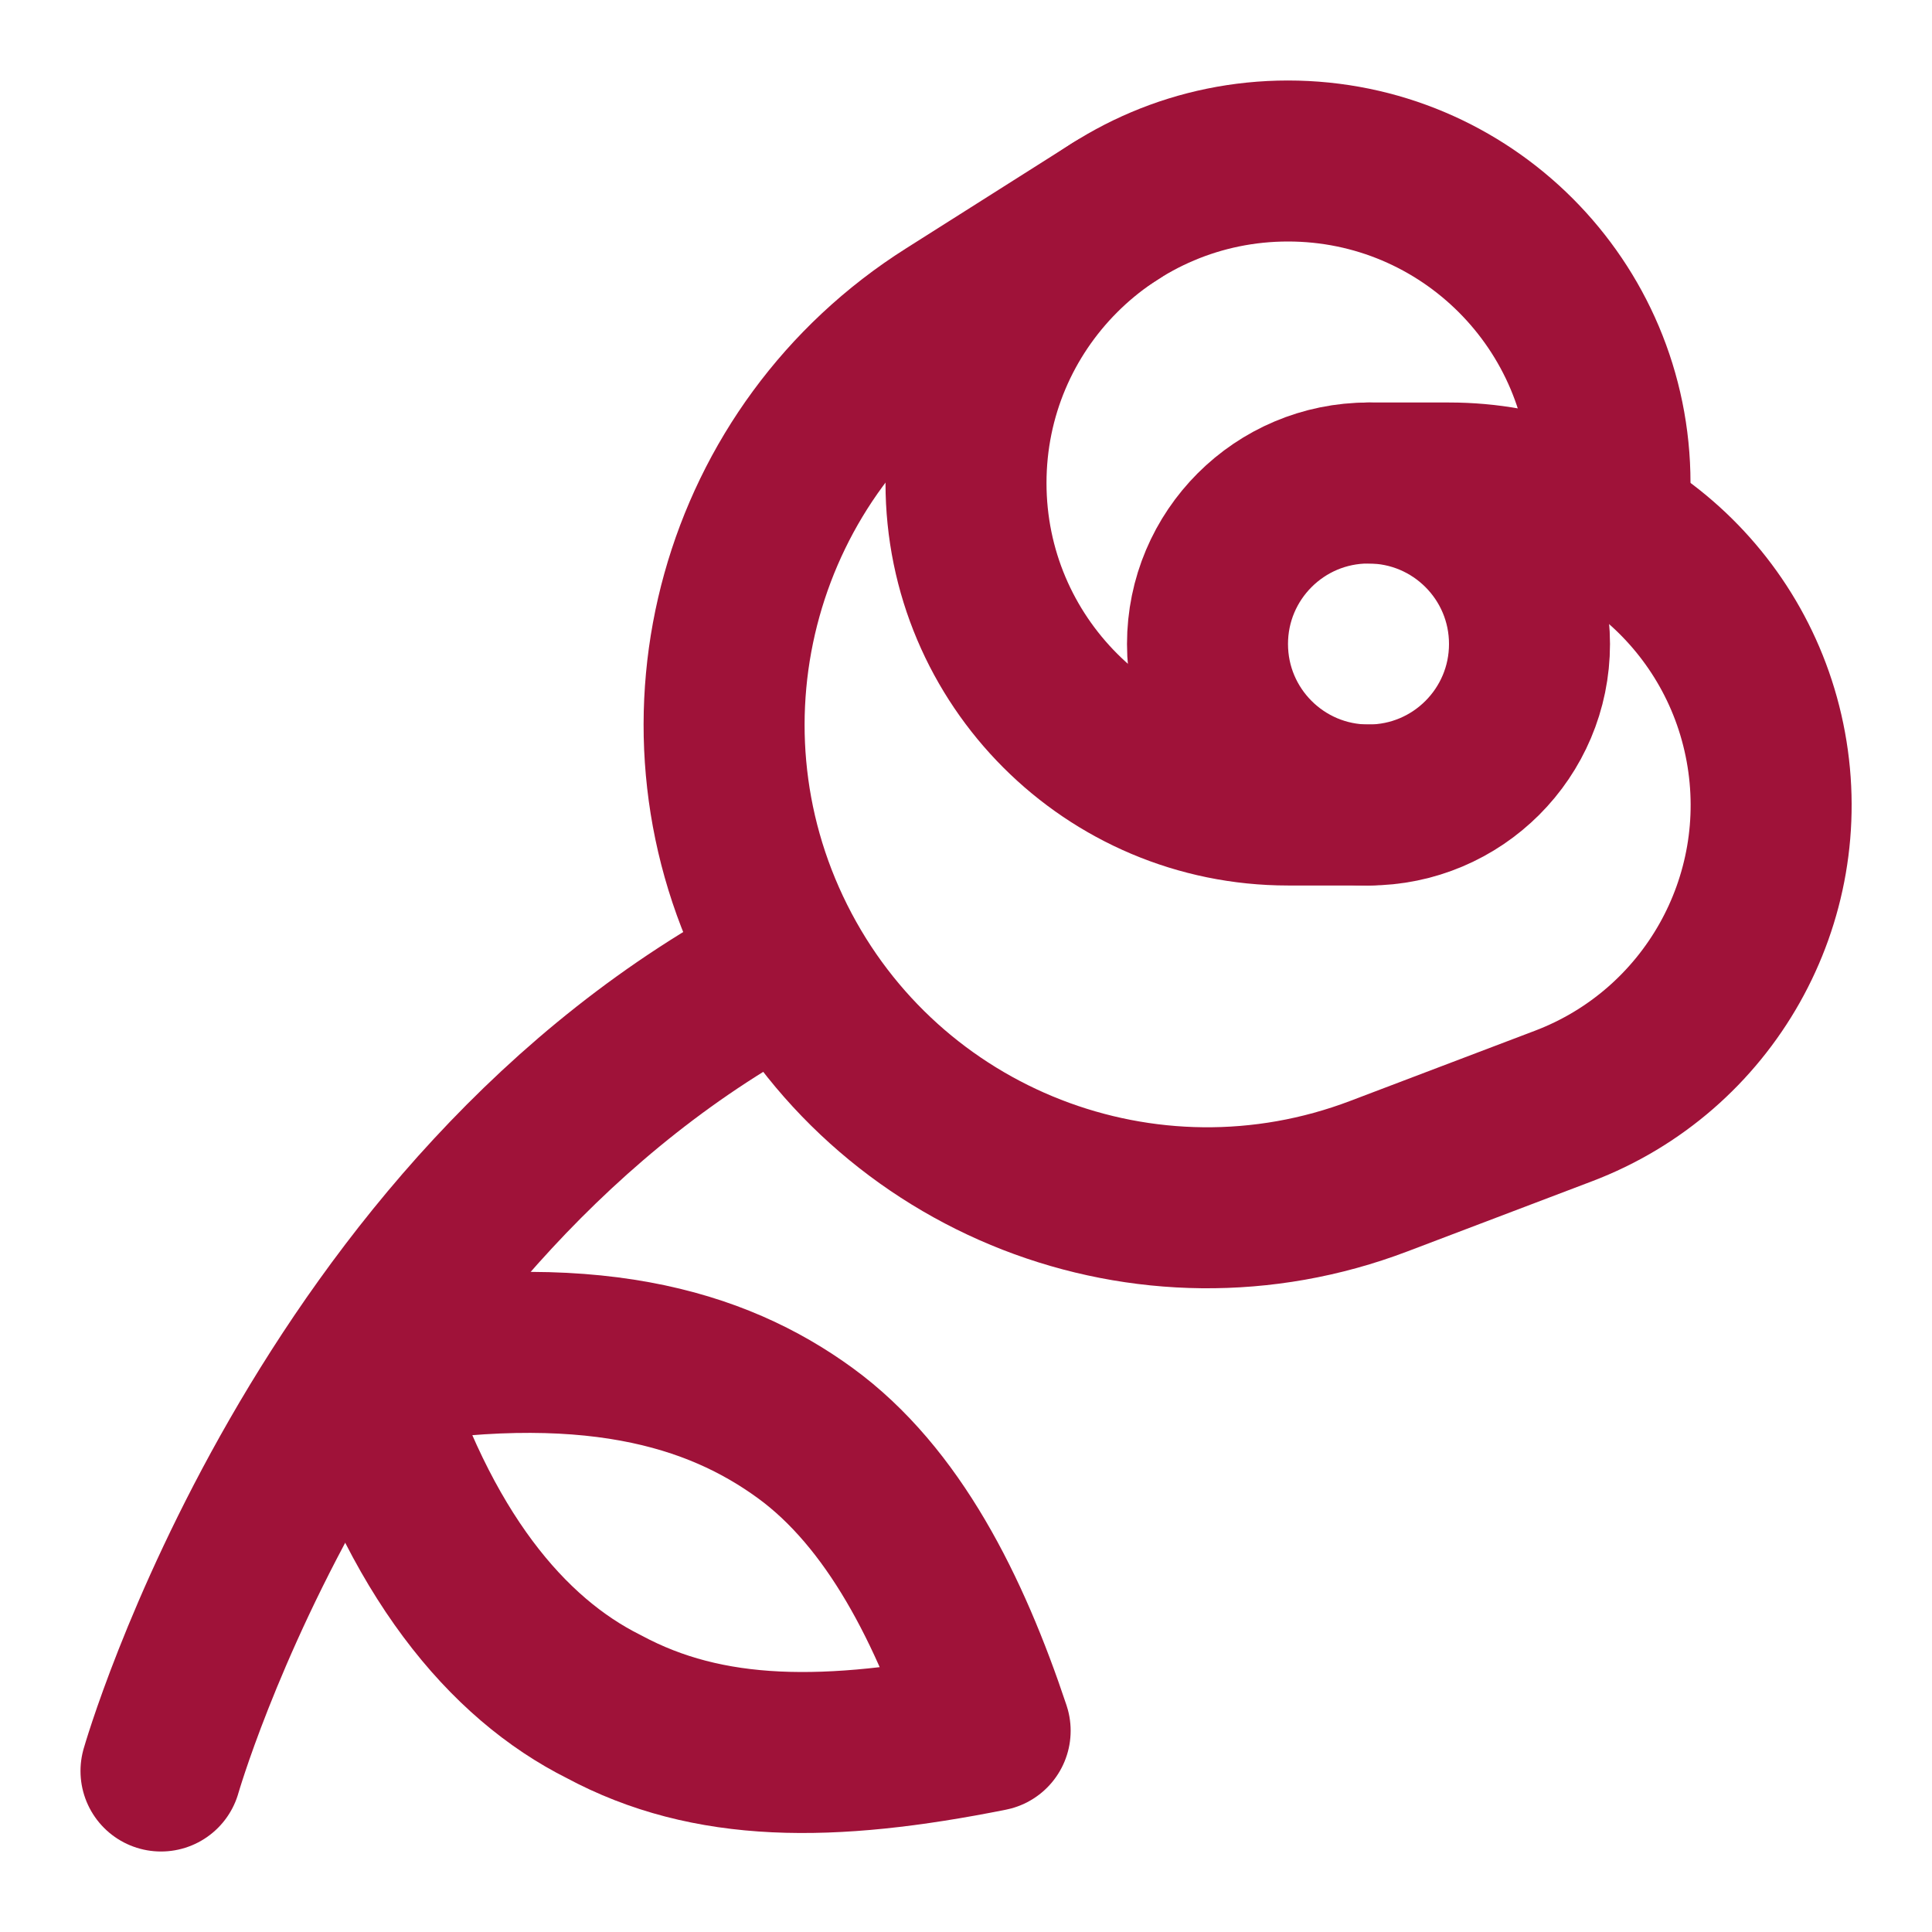
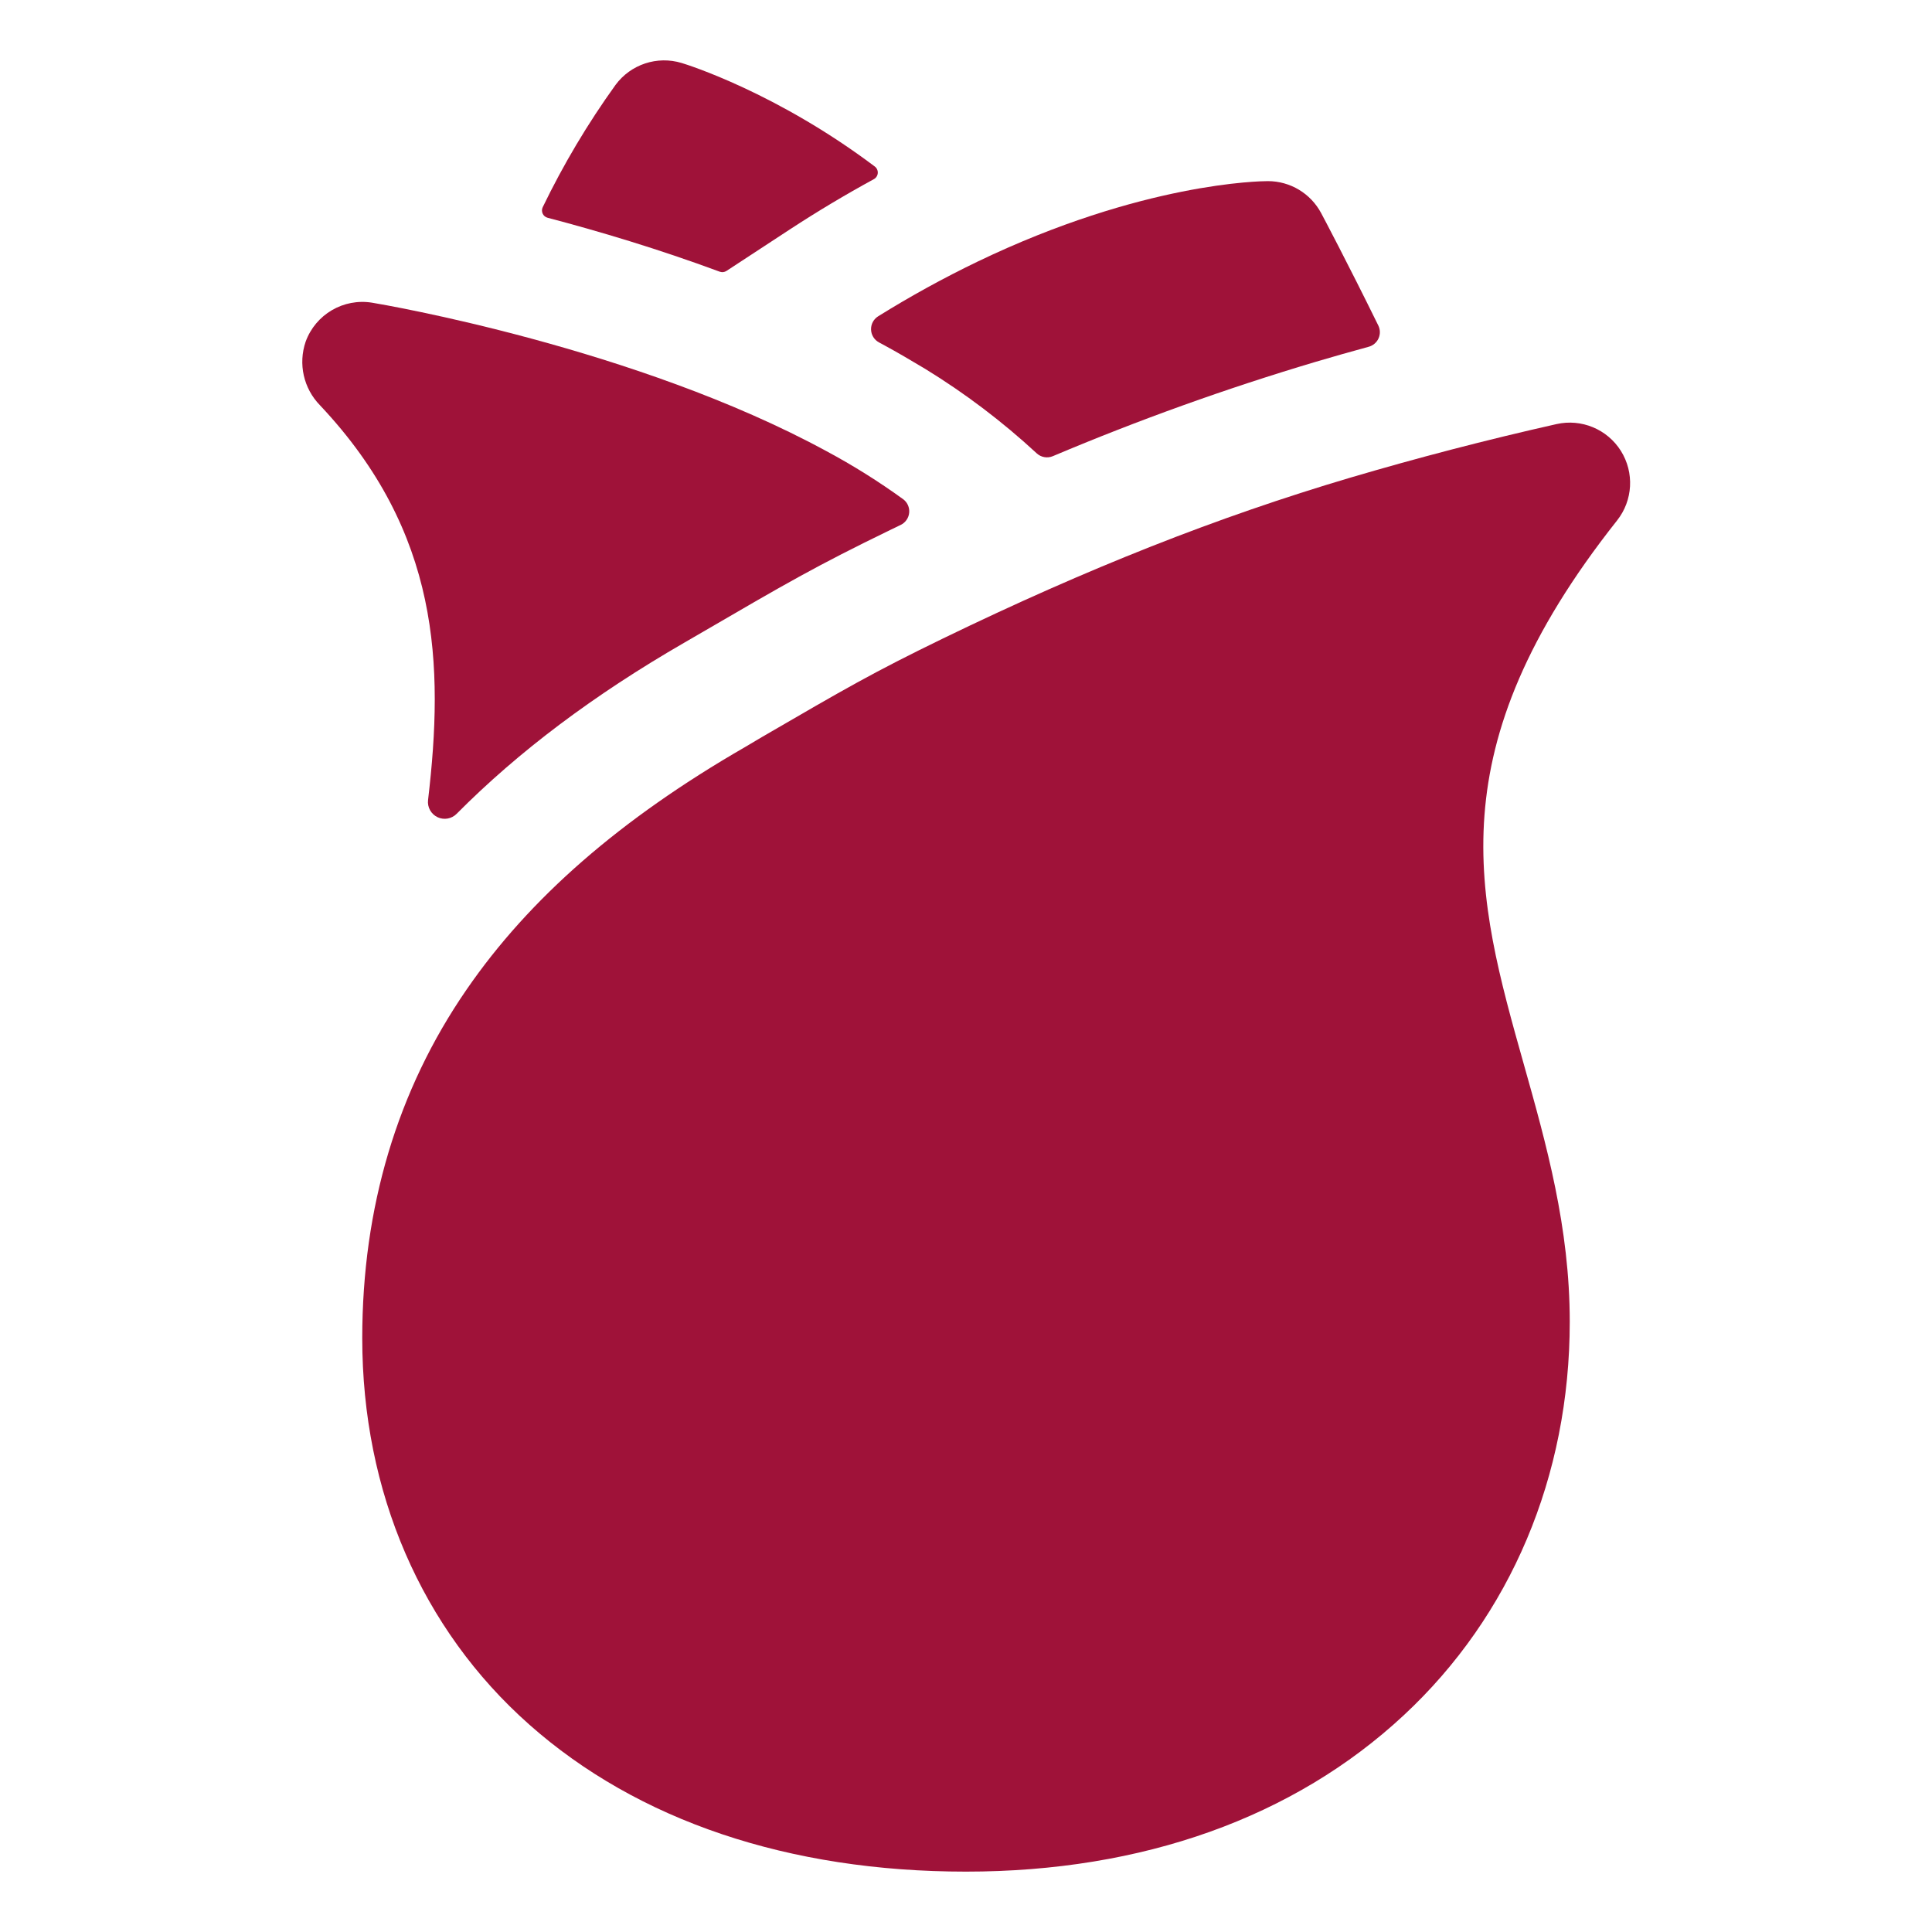
- <svg xmlns="http://www.w3.org/2000/svg" width="24" height="24" viewBox="0 0 24 24" fill="none" stroke="#9F1239" stroke-width="2" stroke-linecap="round" stroke-linejoin="round">
-   <path d="M17 10h-1a4 4 0 1 1 4-4v.534" />
-   <path d="M17 6h1a4 4 0 0 1 1.42 7.74l-2.29.87a6 6 0 0 1-5.339-10.68l2.069-1.31" />
-   <path d="M4.5 17c2.8-.5 4.4 0 5.5.8s1.8 2.2 2.3 3.7c-2 .4-3.5.4-4.8-.3-1.2-.6-2.3-1.9-3-4.2" />
-   <path d="M9.77 12C4 15 2 22 2 22" />
-   <circle cx="17" cy="8" r="2" />
+ <svg xmlns="http://www.w3.org/2000/svg" width="24" height="24" viewBox="0 0 512 512" fill="#9F1239">
+   <path d="M429.55,119.49a16,16,0,0,0-17.06-7.1c-18.64,4.19-37.06,9-54.73,14.22C322.7,137,288.43,150.53,249.91,169.2c-18.62,9.05-26,13.35-48,26.13L197.41,198c-32.95,19-57.09,40-73.79,64.29C105.29,288.89,96,320,96,354.64c0,40.74,15.71,77.1,44.24,102.37C169,482.52,209.06,496,256,496c46.76,0,86.89-14.33,116-41.43,28.35-26.35,44-63.39,44-104.29,0-25-6.19-47-12.17-68.22-12.59-44.69-23.46-83.29,24.71-144.13A16,16,0,0,0,429.55,119.49Z" />
+   <path d="M219,119.55C168.46,92.08,101.46,80.69,98.63,80.22A16,16,0,0,0,81,90.55a16.47,16.47,0,0,0,3.79,16.84c31.84,33.78,32.86,68.79,28.65,104.63a4.45,4.45,0,0,0,2.5,4.54h0a4.44,4.44,0,0,0,5.08-.9c16.39-16.51,36.37-31.52,60.4-45.39l4.48-2.6C208,154.8,216.23,150,236,140.41l2.69-1.3a4,4,0,0,0,.64-6.83A178.59,178.59,0,0,0,219,119.55Z" />
+   <path d="M234.26,91.45c3.44,1.87,7.09,4,10.9,6.29a189.31,189.31,0,0,1,29.57,22.39,4,4,0,0,0,4.28.76,672,672,0,0,1,69.65-25q7-2.07,14.08-4a4,4,0,0,0,2.53-5.62C357,69.44,350.6,57.37,350.12,56.48A16,16,0,0,0,336,48c-1.91,0-33.28.36-76.87,21.3a279,279,0,0,0-26.39,14.51,4,4,0,0,0,.22,6.94Z" />
+   <path d="M209.33,60.79c7.3-4.77,14.74-9.22,22.25-13.31a2,2,0,0,0,.24-3.36c-26-19.57-49.73-27-51.15-27.42a16,16,0,0,0-17.56,5.82A217.63,217.63,0,0,0,143.83,54.9a2,2,0,0,0,1.29,2.81C158.73,61.28,174.52,66,190.73,72a2,2,0,0,0,1.79-.2Z" />
</svg>
